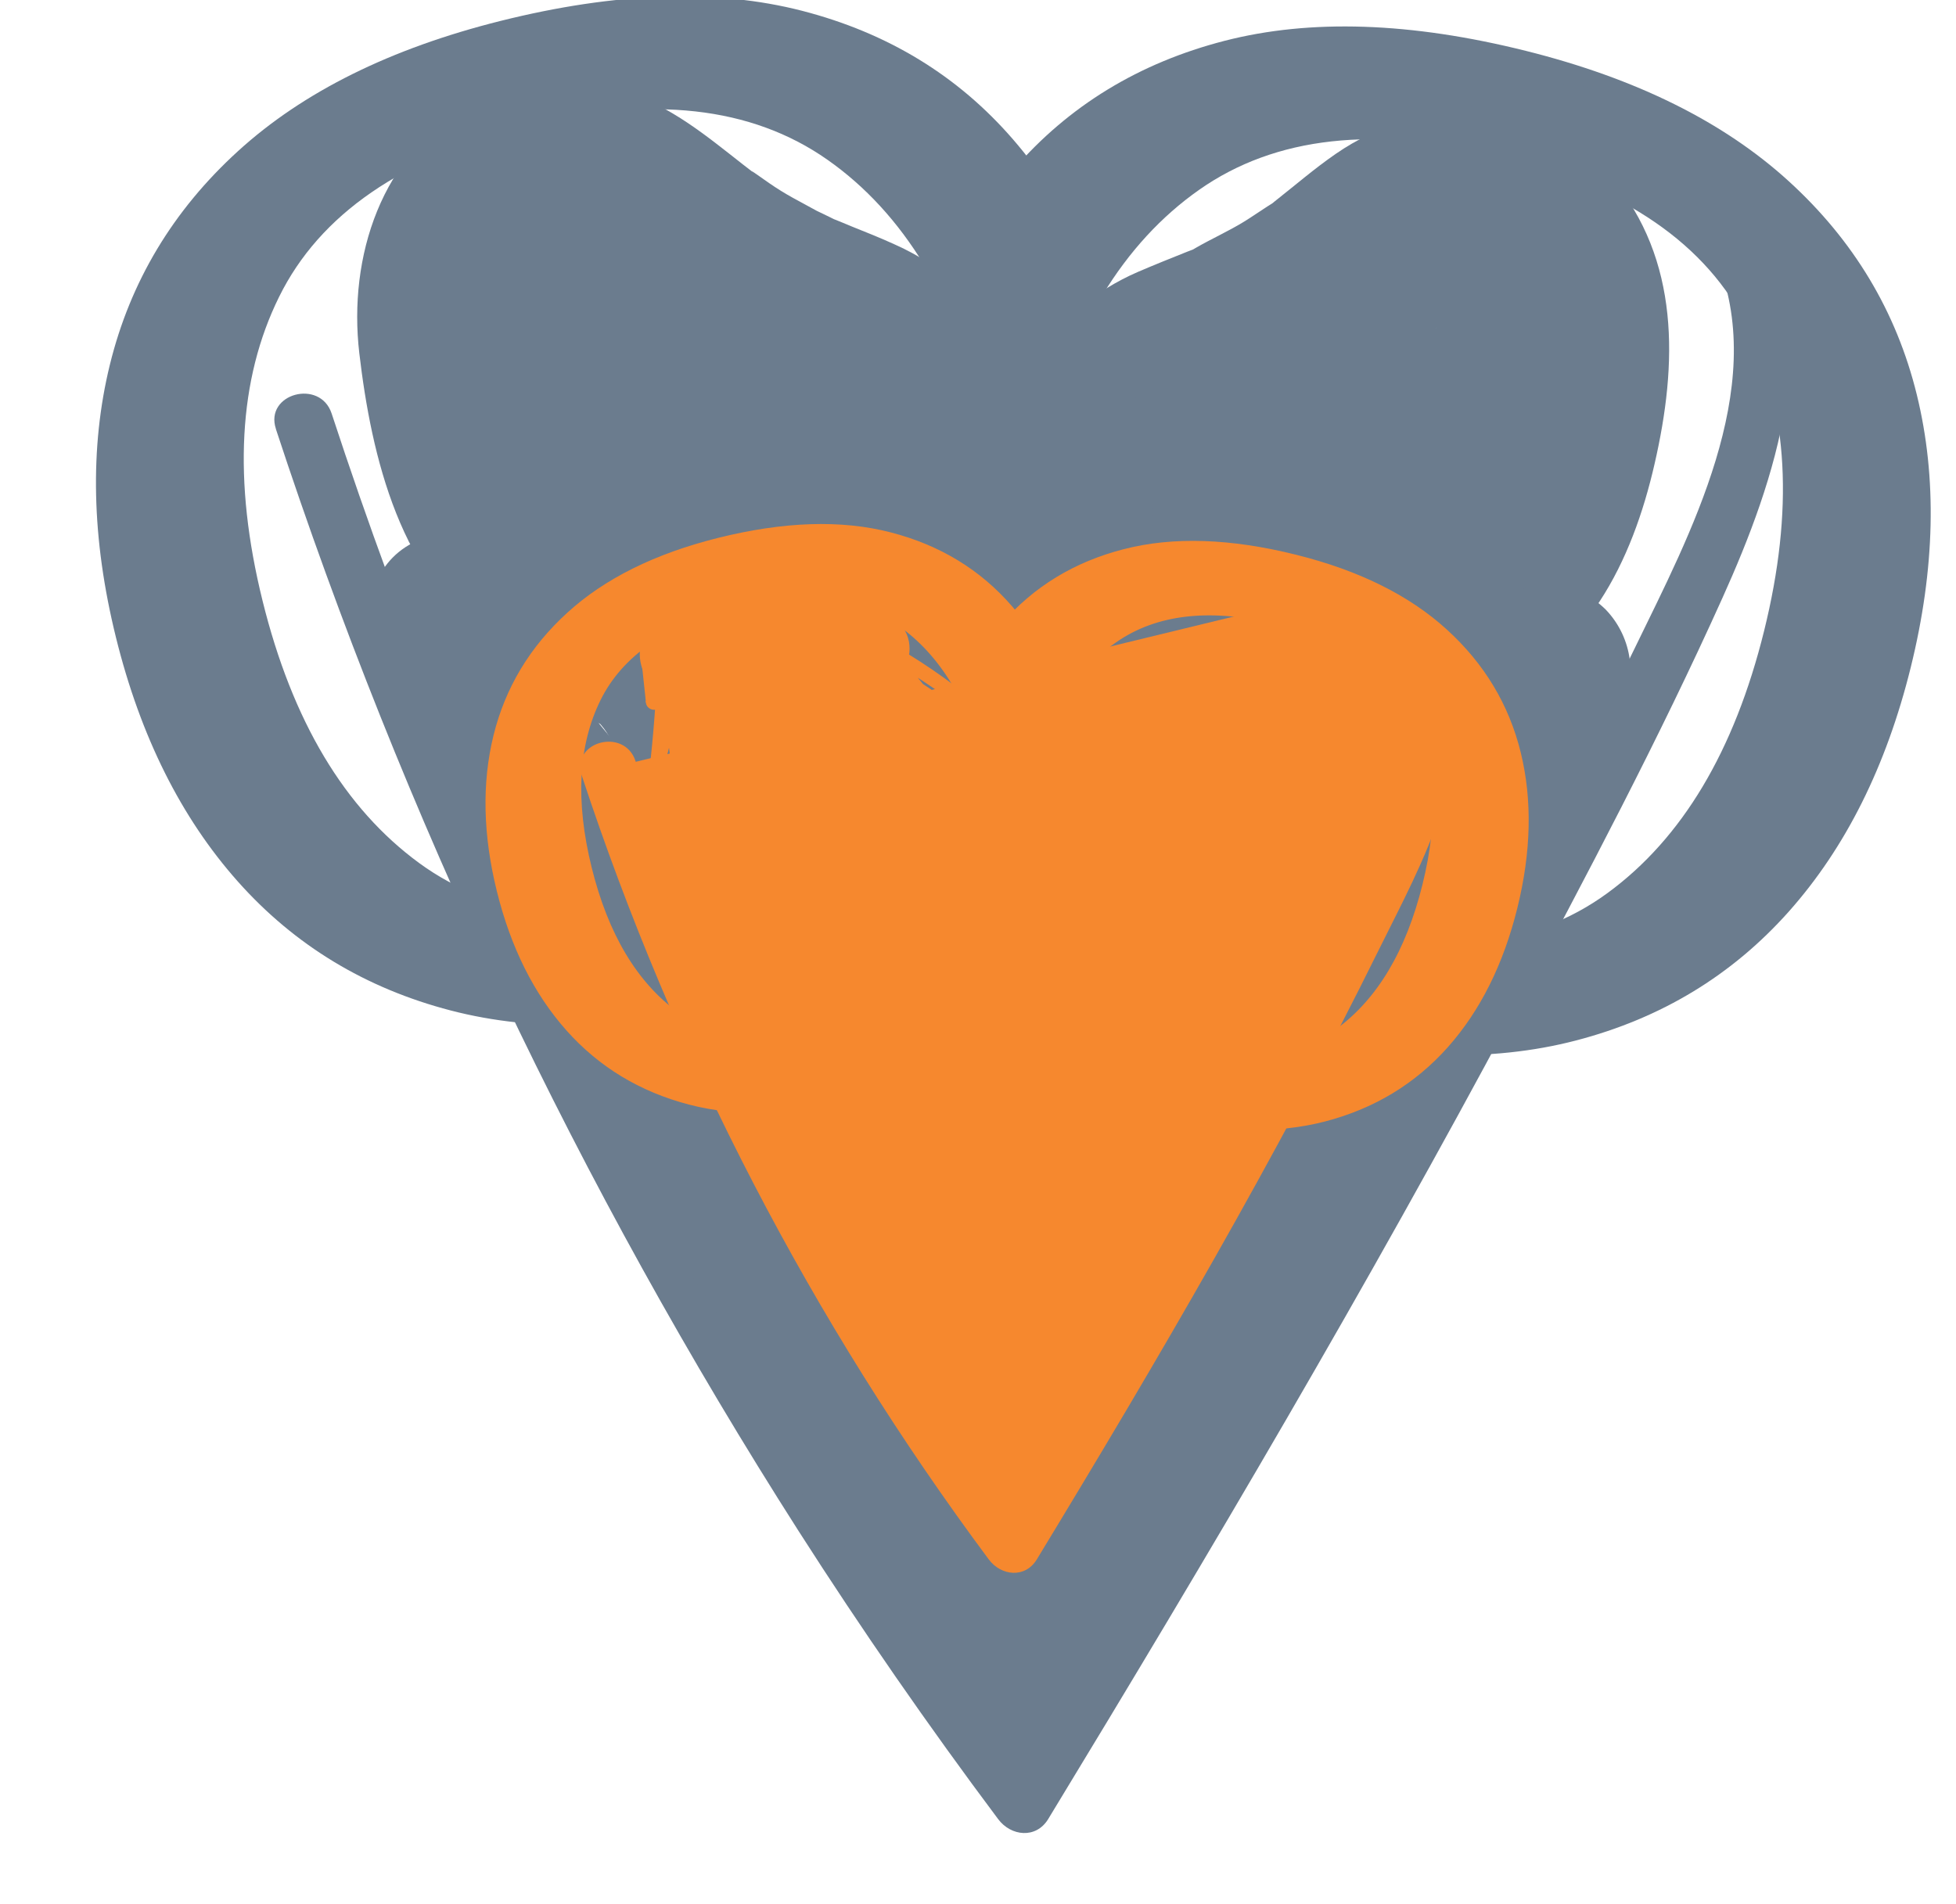
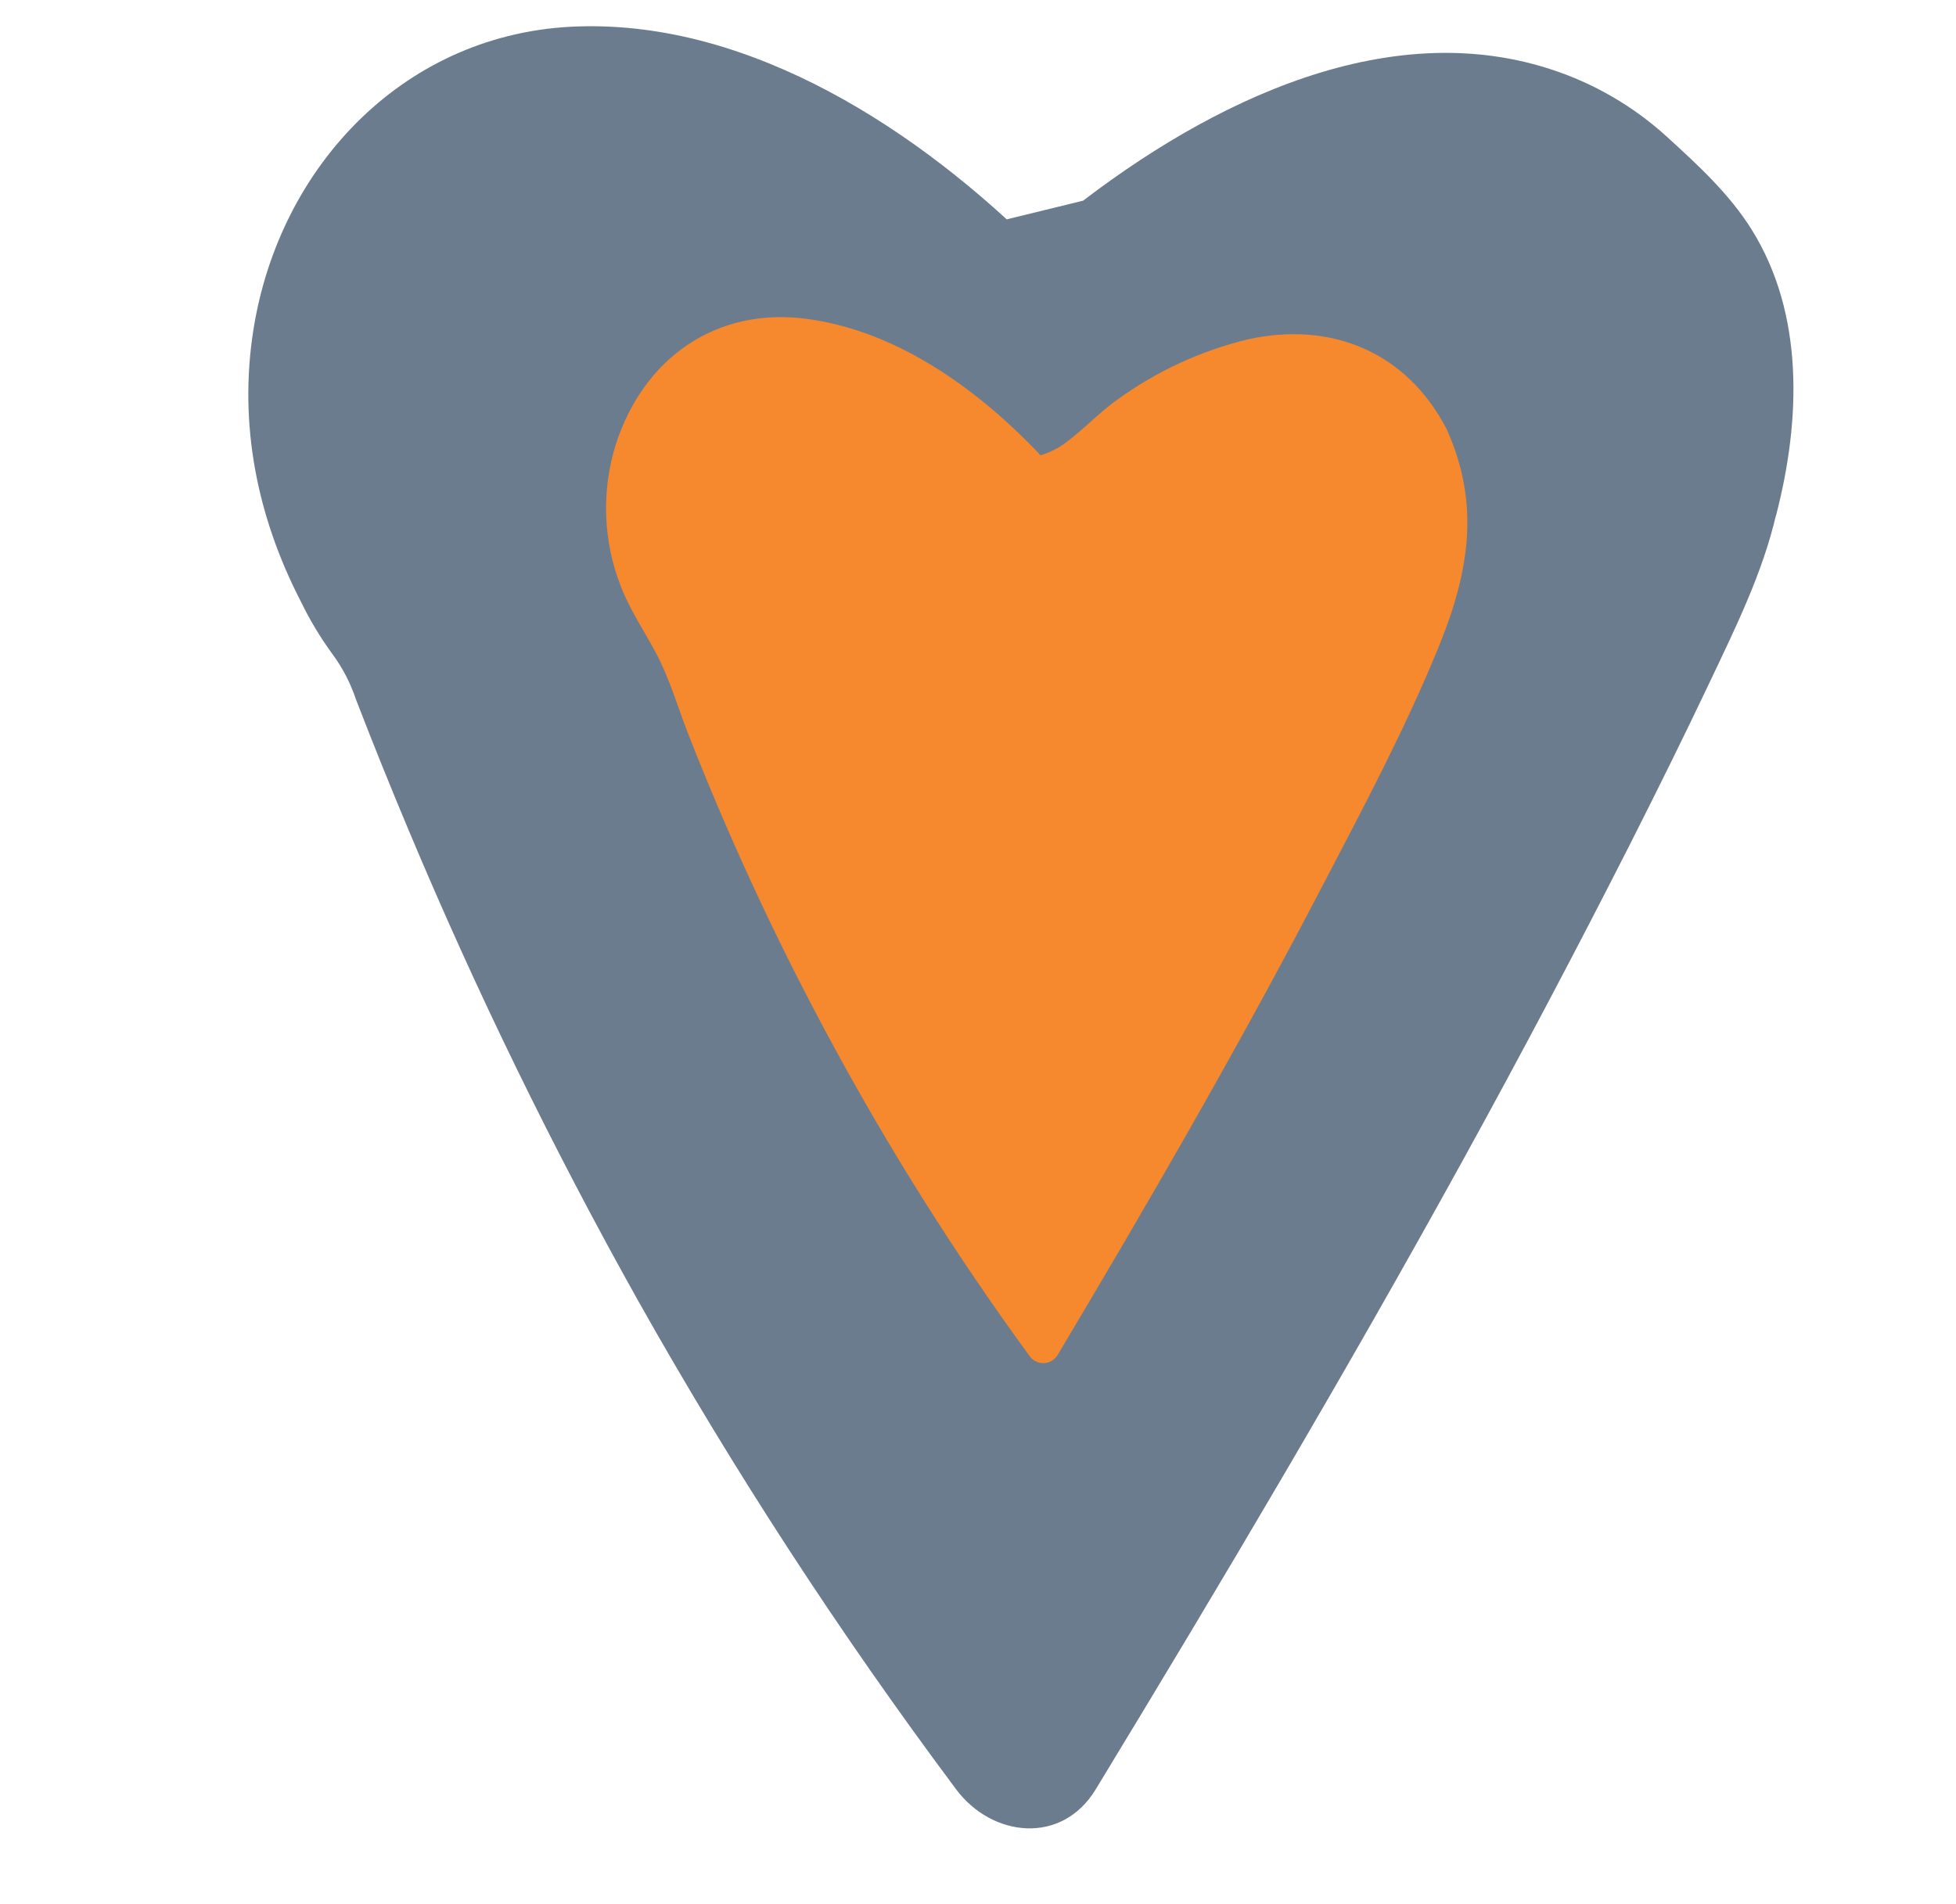
<svg xmlns="http://www.w3.org/2000/svg" id="Layer_1" data-name="Layer 1" viewBox="0 0 295.83 288">
  <defs>
-     <style>.cls-1{font-size:209px;font-family:Kalam-Regular, Kalam;}.cls-1,.cls-4,.cls-5{fill:#f6882e;}.cls-1,.cls-4{stroke:#f6882e;}.cls-2{font-size:208.28px;}.cls-2,.cls-3{fill:#6b7c8e;}.cls-2,.cls-4{font-family:Kalam-Light, Kalam;}.cls-4{font-size:116.99px;stroke-miterlimit:10;stroke-width:1.68px;}</style>
+     <style>.cls-1{font-size:209px;stroke:#f6882e;font-family:Kalam-Regular, Kalam;}.cls-1,.cls-3{fill:#f6882e;}.cls-2{fill:#6b7c8e;}</style>
  </defs>
  <text class="cls-1" transform="translate(101.22 -91.92)">?</text>
-   <text class="cls-2" transform="matrix(1.12, 0.28, -0.24, 0.97, 103.12, 131.31)">O</text>
-   <path class="cls-3" d="M236,72.29C235.07,87.61,223.86,95.36,212,103c-5.85,3.76-11.63,7.67-17.58,11.27-6.25,3.77-13.11,7.24-20.45,4.7-5.33-1.85-7.61,6.59-2.32,8.43,16.52,5.73,33.45-9.57,46.31-17.84,7-4.49,14.07-8.91,19.11-15.66a39.51,39.51,0,0,0,7.62-21.57c.33-5.62-8.41-5.6-8.74,0Z" />
-   <path class="cls-3" d="M221.28,68.55,209.67,78.89l-5.81,5.17c-1.67,1.49-4.57,5.14-7.07,5l4.37,4.37A4.41,4.41,0,0,1,202.27,90c3-4.76-4.54-9.15-7.55-4.41a14.58,14.58,0,0,0-2.31,7.75,4.46,4.46,0,0,0,4.37,4.37c6.13.45,10.51-5.08,14.7-8.81l16-14.22c4.21-3.75-2-9.91-6.18-6.18Z" />
-   <path class="cls-3" d="M206.44,68.88c-1.27,4.43-3.35,9-4.12,13.56-.42,2.47,1.23-2.11,0,.06s1.12-1,1.3-1.3c.8-1.31.59-.36-.39.08s-2,1-3,1.5a35.83,35.83,0,0,0-10.5,7.49c.48-.51-5.44,6.4-5,7.31-.61-1.35,5.76-3.11,1.63-2.08-4.85,1.21-9.63,2.61-14.52,3.65-.84.18-1.76.27-2.57.53-2.41.76,2.66.09.11,0-1.13,0-2.86-.79-1.42.21,1.16.8,2.33.68,3.46,1.91s2.37,3.91.82.44c-.92-2.06-.16,2.2-.08-.25,0-.81,0-1.68-.06-2.49-.11-3.16,0-1.28-.17-.31a32,32,0,0,1,.67-3.27c.27-1.09.59-2.17.93-3.24.12-.38,1.7-4.34,1-2.69s.52-1,.55-1c.54-1,1-2.06,1.61-3.07,1.11-2,2.31-4,3.56-5.94,1.07-1.66,2.14-3.34,3.33-4.91,1.67-2.22-1.58,1.55.42-.36.75-.72,2.91-2.21,1-1a30.39,30.39,0,0,1,3.1-1.62c-.35.16-2,.85-.1.09,3-1.21,6-2.39,8.95-3.72a77.6,77.6,0,0,0,11.7-6.5c4.18-2.84,7.92-6.23,12-9.21C218,54.6,223,51.33,223.64,51c-.19.1-2.52,1.16-.66.42s-1.89.26-2.79,0a7,7,0,0,1-3.1-1.86c1.37,1.08.55,1.67-.08-.45.11.36,1.45,2.26.38.33-1.18-2.13.12.91.33,1.54.77,2.25.34-2.1,0,.26a21.87,21.87,0,0,0,0,2.49c0,1.11-.14,2.22-.27,3.32.37-3.19-.19.65-.31,1.26q-.75,3.82-1.86,7.55c-.33,1.1-.73,2.19-1.06,3.29-.92,3,.73-.84-.27.77-.39.63-.72,1.36-1.08,2q-1.46,2.2-.37.68t-.62.44a13.85,13.85,0,0,0,1.69-1.19q1.63-.59-1,.22l1.32-.13c-5.27.68-10.7,0-16,.55a118.84,118.84,0,0,0-19.32,3.34l19.74,25.68A95.73,95.73,0,0,1,204,90.42c1.1-1.79,2.29-3.52,3.48-5.25.78-1.14,1.2-1.62.11-.24.81-1,1.66-2,2.52-3A92,92,0,0,1,219,73c.79-.69,1.63-1.34,2.41-2,2-1.77-2,1.33.2-.16,2-1.33,3.87-2.7,5.88-4L203.59,42.88c-.66,1-1.33,1.9-2,2.84.06-.08-2.69,3.56-1.78,2.4s-1.17,1.4-1.35,1.63q-1.39,1.67-2.82,3.31a153.74,153.74,0,0,1-11,11.17c-6.73,6.23-6.77,18.5,0,24.72a17.86,17.86,0,0,0,24.72,0,173.83,173.83,0,0,0,24.39-28.43C243.89,46,224.17,27.6,209.87,36.61,191.78,48,176.75,64.35,168,83.94c-3,6.62-3.31,13.36,1.37,19.41a17.58,17.58,0,0,0,18.37,6.26,90.4,90.4,0,0,1,9.11-2c-3.19.5,2.82-.25,2.77-.25,1.55-.11,3.11-.18,4.66-.21,7-.13,13.95.08,20.61-2.32,15-5.41,22-20,25.35-34.65,3.47-15.08,3.9-30.89-6.59-43.34C233,14.16,214.89,14.37,202,23.29c-3.2,2.21-6.17,4.78-9.22,7.18-2.33,1.84,3.34-2.07-1.1.76-1.18.75-2.32,1.56-3.51,2.29-2.39,1.47-4.94,2.6-7.36,4-2.69,1.54,3.79-1.43-1.29.57-2.5,1-5,2-7.46,3.06-12.71,5.51-21.2,18.08-27.17,30.17-6.46,13.1-10.61,28.83-5.42,43.13,3.07,8.43,8.31,14.54,16.61,18,7.84,3.31,16.09,2.25,24.18.58,7.6-1.57,15.69-3.19,22.7-6.62a27.71,27.71,0,0,0,11.22-10c.25-.38,2.4-3.47,2.23-3.81.52,1-5.05,3.46-1.42,1.82,6.71-3,13.36-7.19,17.18-13.68,4-6.77,5.86-15.13,8-22.63,2.51-8.79-3.07-19.42-12.21-21.5-9.31-2.12-18.81,2.8-21.5,12.21Z" />
-   <text class="cls-2" transform="matrix(-1.12, 0.28, 0.24, 0.97, 203.4, 126.77)">O</text>
-   <path class="cls-3" d="M61.88,67.77A39.63,39.63,0,0,0,69.15,88.9c5.05,7,12.32,11.51,19.45,16.1,12.85,8.27,29.8,23.56,46.31,17.84,5.28-1.83,3-10.28-2.32-8.43-7.33,2.54-14.2-.94-20.45-4.7-6-3.59-11.74-7.5-17.58-11.27-11.83-7.61-23-15.36-23.94-30.68-.33-5.59-9.07-5.63-8.74,0Z" />
-   <path class="cls-3" d="M79.13,70.2l16,14.22c4.19,3.73,8.58,9.26,14.7,8.81a4.44,4.44,0,0,0,4.37-4.37,14.59,14.59,0,0,0-2.31-7.75c-3-4.74-10.57-.36-7.55,4.41a4.41,4.41,0,0,1,1.11,3.33l4.37-4.37c-2.5.18-5.4-3.47-7.07-5l-5.81-5.17L85.31,64c-4.19-3.73-10.39,2.43-6.18,6.18Z" />
-   <path class="cls-3" d="M66.44,73.65c2,6.91,3.79,14.13,7,20.61s8.46,10.78,14.68,13.9c1.18.59,2.36,1.23,3.55,1.81,2.65,1.28.19,0-.4-.45-2.68-2.14-.36-.09.43,1.2a33.37,33.37,0,0,0,4,5.35c5.55,5.89,13.12,8.14,20.71,10.12C130.83,130,147.9,134,159.88,122c10.93-10.91,11.4-29.26,6.89-43.14-4-12.32-11.53-26.36-21.2-35.19A38.53,38.53,0,0,0,135.37,37c-2.18-1-4.4-1.88-6.62-2.77.35.14-5-2.08-2.73-1.07s-2.76-1.4-2.46-1.25q-1.86-1-3.67-2t-3.56-2.21c-.44-.29-4.2-3-1.88-1.21-5.68-4.31-10.7-8.88-17.33-11.68a29.57,29.57,0,0,0-26,1C57.64,23.17,52.65,38.88,54.34,53.41,56.18,69.11,60.58,87.8,74.75,97c7.49,4.85,16.22,5.59,24.9,5.63a85,85,0,0,1,11,.58c-.85-.12-2.61-.49.89.21,2.45.49,4.86,1,7.28,1.68a17.58,17.58,0,0,0,18.37-6.26c4.61-6,4.32-12.79,1.37-19.41-8.74-19.6-23.77-35.94-41.85-47.33-6.3-4-16.1-2.81-21.18,2.73S68.29,49.51,72.81,56A173.83,173.83,0,0,0,97.2,84.43c6.71,6.21,18.17,7.14,24.72,0,6.2-6.76,7.17-18.09,0-24.72a153.73,153.73,0,0,1-11-11.17q-2.3-2.61-4.47-5.33c1.46,1.82-.46-.61-1-1.3-.86-1.17-1.69-2.36-2.52-3.55L79.08,62.28c1.78,1.12,3.52,2.29,5.24,3.5,1.14.8,1.58,1.25.22.13.81.67,1.63,1.33,2.42,2a92,92,0,0,1,9.48,9.45c.69.79,1.34,1.62,2,2.42,1.73,2-1.3-2,.14.21,1.14,1.76,2.41,3.44,3.53,5.22a95.4,95.4,0,0,1,6.25,11.83l19.74-25.68c-10.19-2.71-20.54-3.61-31-3.73-1.14,0-2.28-.11-3.42-.11-2.88,0,2.45.35-.33-.14-1.89-.33,0-.07.32.21,2.52,1.93.61.48.07-.06,2,2.05.49.81.06-.08s-1-1.8-1.42-2.71c.33.67,1.05,3,.06-.08-.35-1.1-.73-2.19-1.06-3.29q-1-3.31-1.7-6.7c-.23-1.13-.44-2.26-.63-3.4.13.77.2,3.1,0-.37-.05-.83-.11-1.66-.13-2.5,0-.48.08-3.94-.1-1.8s.4-1.24.47-1.71c.44-3-1,3.94.3-.28,0,.12-1.88,2.4-.56.92s-1.15.79-1.75,1c-1.24.51-2.35.18-3.53.32-1.69.2-.2-.22.59.18-3.05-1.57-.53-.21,0,.13.88.59,1.78,1.15,2.66,1.74-.57-.38-2.4-1.94.3.22,1,.84,2.07,1.68,3.12,2.51a102.16,102.16,0,0,0,27.42,15.59c.37.14,3,1.32.72.23.8.37,1.56.8,2.34,1.19,2.45,1.23-1.36-1.5.59.28.3.27,2.69,2.74,1.42,1.32-1.12-1.25.59.8.66.9q1,1.38,1.9,2.79c1.43,2.16,2.8,4.36,4.07,6.62Q131,83.25,132.29,86c-1.14-2.42.05.12.21.57.36,1.07.74,2.13,1.05,3.22s.55,2.17.81,3.26c.21.91,0,3.07.06.29,0,.83.07,1.66.06,2.49,0,1.33-.56,3.59,0,1.18.06-.25-.74,2.95-.8,2.92-.43-.2,1.61-2.8,1.44-2.62A6.58,6.58,0,0,1,137,95.92c.84-.42,3.55-.23,1.68-.68-.48-.12-3.75-.39-1.47,0,2.09.33-.4-.13-.68-.2-2.73-.64-5.49-1.18-8.22-1.86s-5.41-1.62-8.14-2.18c-1.39-.28-1.87-1.35-.39.08.56.53,2.22,3.14,1.66,1.36-1.65-5.19-7.74-10-12.22-12.64-1.69-1-3.55-1.89-5.33-2.71-.13-.06-1.7-1-1.71-1a4.5,4.5,0,0,1,1.94,1.86q1.1,1.68-.27-.64c.35-.15.74,2.83.37.61a34.46,34.46,0,0,0-1.39-4.38c-.95-3-1.85-6.11-2.72-9.18-2.51-8.79-12.46-15.14-21.5-12.21s-14.9,12.08-12.21,21.5Z" />
-   <path class="cls-3" d="M41.72,64.88A737.11,737.11,0,0,0,120.78,231.6q14.29,22.34,30.19,43.59c1.93,2.58,5.71,3,7.55,0,24.4-40.14,48.28-80.62,70.41-122.06,11-20.61,22-41.41,31.59-62.71,8-17.74,15.67-40.36,5.07-58.73-8.49-14.7-28.29-25-44-15-4.72,3-.35,10.59,4.41,7.55,12.83-8.2,28.91,3,33.82,15.46,7.54,19.16-4.27,41.24-12.47,58.13-18.43,38-38.68,75-59.84,111.55Q169.6,240.31,151,270.78h7.55A728.29,728.29,0,0,1,68.16,111.49q-9.88-24.14-18-48.93c-1.75-5.32-10.19-3-8.43,2.32Z" />
-   <path class="cls-3" d="M101.83,108.67c4.56,17.11,17.32,29.65,29.93,41.31,4.13,3.81,10.32-2.35,6.18-6.18-11.47-10.61-23.52-21.85-27.69-37.45-1.45-5.43-9.88-3.13-8.43,2.32Z" />
-   <path class="cls-3" d="M155.77,122.81a135.63,135.63,0,0,0-24.66,46.88,13.34,13.34,0,0,0,6,14.81c5.34,3.13,11.35,1.7,15.89-2,15.23-12.59,30.71-24.94,45.69-37.82,6.82-5.86,12.17-13.09,18.85-19,6.46-5.74,14.85-9.26,22.63-12.83L222.26,94.82l-23,41.94c-6.37,11.64-12.22,23.39-22.3,32.09l21.91,12.76c1.89-13.35,1.37-26.44-2.85-39.35-4-12.3-21.38-12.6-25.28,0a319.36,319.36,0,0,1-20.28,50.13l24,3.13a73.3,73.3,0,0,1-3.9-24c.09-16.88-26.13-16.9-26.22,0a97,97,0,0,0,4.83,31c3.32,10,18.56,13.76,24,3.13A360.66,360.66,0,0,0,196,149.23H170.76c2.67,8.16,4.06,16.82,2.85,25.41-.83,5.87.56,11.61,6,14.81,5.27,3.08,11.45,1.78,15.89-2,11.23-9.69,18.44-22.86,25.46-35.68l23.91-43.65a13.44,13.44,0,0,0-2-15.89c-4.39-4.39-10.53-4.5-15.89-2-9,4.11-17.58,8.45-25.3,14.7-7.4,6-13,13.84-20.17,20.13-15.28,13.41-31.34,26-47,39l21.91,12.76a102.81,102.81,0,0,1,17.92-35.31c4.41-5.53,5.4-13.14,0-18.54-4.57-4.57-14.11-5.57-18.54,0Z" />
-   <path class="cls-3" d="M55.91,97.25c2.7,18.26,17.51,31.9,28.46,45.71,10.31,13,19.81,27.25,25.05,43.09a13.23,13.23,0,0,0,25.28,0,111.57,111.57,0,0,0-.17-70.8l-19.26,14.81c6,2.62,14.26,6.17,18.23,10.2-.58-.59,1,2.1.24.15-.1-.25,0-1.94,0-.38-.08,1.74,0-.38.06-.44,1.24-1.42,1.19-2.37,2.93-3.33.72-.39,1.71-.41,2.32-.76,1.36-.78.14,1,.28-.06a3.67,3.67,0,0,1-.63-.42,46.79,46.79,0,0,1-5-5.54,43.76,43.76,0,0,0-7.24-7.6c-7.24-5.71-14.95-6.33-23.86-5.84-6.79.37-13.57-.29-19.68,3.4-9,5.45-10.43,17.3-5.2,25.83,3.85,6.29,8.34,12,11.78,18.57,3.35,6.43,6.33,13,9.66,19.49,7.49,14.48,17.58,28.38,32.26,36.19,4.8,2.55,12.07,2.45,15.89-2,10.35-12.22,16.23-27.47,15.15-43.63-.43-6.48-4.65-12.08-11.37-12.88-6-.72-13.09,2.9-14.38,9.39l-4.42,22.23,16.13-9.16c1.52.58,2.13,1,2.55,2.27l-3.37,12.76-2.93,1.68q-5.77-.51-3.14.16c1.4.46-.47-.31-.7-.4-1-.42,1.23,1.52.13,0,.33.47.61,1.66.33.61,1.28,4.71,1.54,9.68,3.13,14.3,2.07,6,5.54,11.38,11.24,14.47,7.43,4,16.06,1.58,22-3.88,7.78-7.17,14.23-16.72,19.84-25.63a178.42,178.42,0,0,0,14.85-30.05c4.88-12.43-13.4-21.86-21.91-12.76a235.9,235.9,0,0,0-43.84,66.05c-2.85,6.48-1.9,14.08,4.7,17.94,5.7,3.33,14.91,1.73,17.94-4.7a15.93,15.93,0,0,1,1.28-2.44q-1,1.21.59-.52-1.33.87.67-.39-1.6.47.69-.22l-12.76-21.91c-9.32,11.55-16.08,24.62-18.84,39.3l25.75,3.49c-1.3-13.73-8.2-24.06-16.94-34.33-1.76-2.07-3.56-4.1-5.31-6.18-.94-1.11-1.87-2.22-2.77-3.36,1.54,1.94-.82-1.14-.9-1.26a46.72,46.72,0,0,1-4.22-7.17c1.15,2.48-.23-.88-.33-1.22-.18-.63-.85-5.23-.58-2.31-.64-7.05-5.56-13.11-13.11-13.11-6.59,0-13.76,6-13.11,13.11,1.26,13.73,8.16,24.07,16.88,34.33,1.76,2.07,3.56,4.1,5.31,6.18.94,1.11,1.87,2.22,2.77,3.36-1.54-1.94.82,1.14.9,1.26a47.8,47.8,0,0,1,4.23,7.17c-1.16-2.46.24.87.34,1.22.18.62.88,5.23.6,2.31.61,6.48,4.51,12.06,11.37,12.88,6,.71,13.16-2.89,14.38-9.39,1.89-10.07,5.61-19.7,12.09-27.73,3.71-4.6,5.21-10.48,2-15.89-2.87-4.9-9.28-7.72-14.81-6-8.12,2.5-15.23,7.82-18.91,15.63l22.64,13.23A215.38,215.38,0,0,1,209,175.44l-21.91-12.76a143.65,143.65,0,0,1-12.67,24.52c-2.33,3.66-4.79,7.26-7.46,10.67-1.59,2-3.27,4-5,5.95-.42.47-2.16,1.86-2.24,2.44-.27,1.89,10.71-1.38,10,1.42.2-.78-1.13-4.16-1.36-5.39-.45-2.41-.74-4.86-1.35-7.24a28.21,28.21,0,0,0-7.48-13.54c-8.73-8.41-21.14-9.76-30.45-1.6a12.84,12.84,0,0,0-3.37,12.76c2.71,8.1,7.84,13,15.76,16,6.29,2.41,14.84-2.7,16.13-9.16L162,177.32l-25.75-3.49c.61,9.18-1.49,18-7.47,25.09l15.89-2c-10.68-5.68-17-15.57-22.85-26.79-3.47-6.7-6.56-13.58-10.07-20.26-1.61-3.07-3.31-6.09-5.17-9-1.26-2-4.6-8-6.16-8.52.21.07-5.3,10-5.44,10.19.52-.49,1.65.16.6-.19s.3,0,.75,0c.62,0,1.27,0,1.9,0,3.46,0,6.9-.41,10.36-.44,2.17,0,1.42.08,3.26,2.1,2.18,2.39,4,5.11,6.11,7.52,11.49,12.88,34.6,14.62,40.89-4.38,6.77-20.46-14.81-33-30.32-39.71-4.94-2.15-10.05-2.56-14.56,1-3.9,3.11-6.41,8.76-4.7,13.78a87.5,87.5,0,0,1,.17,56.86H134.7c-5.83-17.6-15.32-33.26-26.54-47.91C102.63,123.94,96.77,117,91,109.94c-4.92-6-8.69-11.93-9.83-19.66-1-7-9.9-10.87-16.13-9.16-7.51,2.06-10.2,9.1-9.16,16.13Z" />
-   <text class="cls-4" transform="matrix(1.12, 0.28, -0.24, 0.97, 124.15, 154.17)">O</text>
-   <path class="cls-5" d="M201.25,121a19.26,19.26,0,0,1-5.46,12.64,39.29,39.29,0,0,1-7,5.31l-10.41,6.7c-4.53,2.92-10,5.94-15,3.91" />
-   <path class="cls-5" d="M197,121c-.65,8.27-7,12.13-13.38,16.23-5.14,3.31-12.67,10.27-19.2,8.27-5.2-1.59-7.42,6.54-2.24,8.12,10.07,3.09,19.26-5,27.18-10.08,8.72-5.62,15.22-11.67,16.07-22.55.42-5.41-8-5.38-8.42,0Z" />
-   <path class="cls-5" d="M192.27,120.67,180,131.56c-.92.82-2.09,1.7-3.26,1.33a4.69,4.69,0,0,1,1-3.11" />
-   <path class="cls-5" d="M189.3,117.69l-6.55,5.83-3.06,2.72c-.52.46-2.2,2.48-2.9,2.43l4.21,4.21a1.05,1.05,0,0,1,.38-1c2.91-4.59-4.37-8.82-7.27-4.25a10,10,0,0,0-1.53,5.24,4.3,4.3,0,0,0,4.21,4.21c3.92.29,6.62-2.89,9.3-5.28l9.17-8.17c4.06-3.61-1.92-9.55-6-6Z" />
-   <path class="cls-5" d="M191.67,121.73q-1,3.62-2.18,7.21a11,11,0,0,1-1.84,3.85c-2.07,2.43-5.89,2.8-7.88,5.3-.86,1.08-1.29,2.46-2.24,3.46a8.6,8.6,0,0,1-4,2q-4.54,1.31-9.18,2.26c-2.75.56-5.86,1-8.12-.7a8.06,8.06,0,0,1-2.8-5c-1.52-7.49,2.32-15,6.62-21.29a19.36,19.36,0,0,1,4.31-4.91,27.94,27.94,0,0,1,6.23-2.94,42.36,42.36,0,0,0,10.52-6.16c3.18-2.55,6.67-5.77,10.69-5.08a8.05,8.05,0,0,1,5.84,5.45,17.62,17.62,0,0,1,.42,8.29,45.1,45.1,0,0,1-2,8.48c-1,2.94-2.5,6-5.2,7.52s-6.11,1.34-9.28,1.36a47.69,47.69,0,0,0-12.43,1.74,51.44,51.44,0,0,1,20-23.06,81.68,81.68,0,0,1-12.16,14" />
-   <path class="cls-5" d="M187.61,120.61c-.73,2.54-1.24,6.76-2.8,8.87s-4.26,2.58-6.2,4-2.36,3.32-3.89,4.82c-2.09,2-6.9,2.45-9.63,3-2.91.63-5.82,1.51-7.4-1.69-1.35-2.72.09-7.26,1.09-9.87,2.36-6.13,6-11.87,12.13-14.48a57.24,57.24,0,0,0,13.18-7.56c2.09-1.63,5.48-5.24,8.33-3.16,2.53,1.85,1.74,6.87,1.29,9.45-1,5.56-2.33,12.26-9,12.53-5.76.23-11.13.45-16.75,1.9l4.76,6.19a49.29,49.29,0,0,1,18.47-21.55l-5.76-5.76a84.08,84.08,0,0,1-11.51,13.13c-4,3.71,2,9.66,6,6a94.5,94.5,0,0,0,12.82-14.83c2.44-3.48-2.33-8-5.76-5.76a57.1,57.1,0,0,0-21.5,24.57c-1.47,3.25,1,7.17,4.76,6.19A50,50,0,0,1,182.32,135c3.12,0,6.28,0,9.19-1.29,5.94-2.57,8.35-9,9.77-14.88,1.48-6.1,2.37-13.38-1.66-18.73C196,95.27,190,94.31,184.69,97c-3.13,1.61-5.62,4.21-8.52,6.16a62.62,62.62,0,0,1-10.42,5.16c-6.66,2.91-10.86,9.63-13.81,16-5.09,11.06-3.93,28.36,12.14,25.73a61.46,61.46,0,0,0,12.54-3.2c3.81-1.51,4.39-4.65,7.36-6.93,2.48-1.9,5.36-2.42,7.32-5.09,2.46-3.36,3.3-8.13,4.44-12.06,1.5-5.22-6.62-7.45-8.12-2.24Z" />
-   <text class="cls-4" transform="matrix(-1.12, 0.28, 0.24, 0.97, 180.48, 151.62)">O</text>
-   <path class="cls-5" d="M103.46,118.5a19.26,19.26,0,0,0,5.46,12.64,39.29,39.29,0,0,0,7,5.31l10.41,6.7c4.53,2.92,10,5.94,15,3.91" />
-   <path class="cls-5" d="M99.25,118.5c.85,10.87,7.36,16.94,16.07,22.55,7.92,5.1,17.11,13.16,27.18,10.08,5.17-1.58,3-9.72-2.24-8.12-6.58,2-14-4.94-19.2-8.27-6.39-4.11-12.73-7.92-13.38-16.23-.42-5.37-8.85-5.42-8.42,0Z" />
-   <path class="cls-5" d="M112.43,118.13,124.66,129c.92.82,2.09,1.7,3.26,1.33a4.69,4.69,0,0,0-1-3.11" />
-   <path class="cls-5" d="M109.46,121.11l9.17,8.17c2.68,2.39,5.39,5.57,9.3,5.28a4.28,4.28,0,0,0,4.21-4.21,10,10,0,0,0-1.53-5.24c-2.9-4.56-10.19-.34-7.27,4.25a1.05,1.05,0,0,1,.38,1l4.21-4.21c-.71.05-2.38-2-2.9-2.43L122,121l-6.55-5.83c-4-3.6-10,2.34-6,6Z" />
-   <path class="cls-5" d="M113,119.19q1,3.62,2.18,7.21a11,11,0,0,0,1.84,3.85c2.07,2.43,5.89,2.8,7.88,5.3.86,1.08,1.29,2.46,2.24,3.46a8.6,8.6,0,0,0,4,2q4.54,1.31,9.18,2.26c2.75.56,5.86,1,8.12-.7a8.06,8.06,0,0,0,2.8-5c1.52-7.49-2.32-15-6.62-21.29a19.36,19.36,0,0,0-4.31-4.91,27.94,27.94,0,0,0-6.23-2.94,42.36,42.36,0,0,1-10.52-6.16c-3.18-2.55-6.67-5.77-10.69-5.08a8.05,8.05,0,0,0-5.84,5.45,17.62,17.62,0,0,0-.42,8.29,45.1,45.1,0,0,0,2,8.48c1,2.94,2.5,6,5.2,7.52s6.11,1.34,9.28,1.36A47.69,47.69,0,0,1,135.61,130a51.44,51.44,0,0,0-20-23.06,81.68,81.68,0,0,0,12.16,14" />
-   <path class="cls-5" d="M109,120.31c1.85,6.44,3,12.53,9.29,15.89,3,1.63,4.06,4.08,6.51,6.23,2.66,2.33,6.51,3,9.84,3.85,5.64,1.39,12.64,3.33,17.36-1.24s4.43-12.3,2.76-18c-1.84-6.34-5.75-13.71-10.8-18.12-2.75-2.41-6-3.35-9.31-4.81a52.51,52.51,0,0,1-10.51-6.77c-4.62-3.56-10.36-6.21-15.87-2.73s-6.55,10.36-5.81,16.34c.79,6.39,2.64,14.85,8.25,18.88,2.75,2,6,2.55,9.28,2.68,5,.2,9.63.34,14.51,1.6,3.82,1,6.23-2.94,4.76-6.19a57.1,57.1,0,0,0-21.5-24.57c-3.43-2.2-8.21,2.28-5.76,5.76a94.51,94.51,0,0,0,12.82,14.83c4,3.7,9.93-2.25,6-6a84.08,84.08,0,0,1-11.51-13.13l-5.76,5.76A49.28,49.28,0,0,1,132,132.12l4.76-6.19c-5.61-1.45-11-1.67-16.75-1.9-6.68-.27-8-7-9-12.53-.46-2.63-1.14-6.57.78-8.75,2.69-3.06,5.92.17,8.24,2a58.94,58.94,0,0,0,13.79,8c5.86,2.46,9.19,7.61,11.69,13.34,1.29,3,2.62,7.08,1.72,10.3-1.14,4.08-4.42,3.09-7.59,2.4-2.58-.56-7.65-1.09-9.63-3-1.5-1.47-2.08-3.47-3.89-4.82s-4-1.8-5.5-3.34c-2-2.12-2.7-6.78-3.5-9.54-1.5-5.2-9.63-3-8.12,2.24Z" />
-   <text />
-   <path class="cls-5" d="M92.05,116.23a409.49,409.49,0,0,0,61.12,117.54c19.82-32.59,39-65.62,55.53-100,4.46-9.29,8.82-19.55,6.49-29.59s-14.73-18-23.23-12.22" />
-   <path class="cls-5" d="M88,117.35a417.68,417.68,0,0,0,61.54,118.54c1.85,2.49,5.5,2.92,7.27,0,18.32-30.15,36.13-60.65,51.77-92.3,6.36-12.88,15.88-29.38,9.46-44-4.6-10.47-17.63-17.68-28.21-11.27-4.63,2.81-.4,10.09,4.25,7.27S204,95,207.49,98.7c4.78,5,4.72,12.15,3.17,18.54-3.31,13.61-11.55,26.76-18,39.09-13.42,25.64-28.1,50.58-43.12,75.31h7.27A410.76,410.76,0,0,1,96.11,115.11c-1.69-5.12-9.83-2.93-8.12,2.24Z" />
-   <path class="cls-5" d="M125.81,140.82c2.23,9,9.37,15.83,16.18,22.12" />
-   <path class="cls-5" d="M121.75,141.94c2.75,9.93,9.91,17.17,17.26,24,4,3.68,9.95-2.26,6-6-6.25-5.78-12.75-11.8-15.1-20.26-1.45-5.22-9.58-3-8.12,2.24Z" />
-   <path class="cls-5" d="M158.95,154.62a65,65,0,0,0-12,23.08L169.64,159a87.18,87.18,0,0,0,7.33-6.53c2.12-2.2,4-4.63,6.28-6.68,4.08-3.71,9.19-6.06,14.2-8.36l-14.22,26c-3.4,6.21-6.93,12.57-12.36,17.11a38.31,38.31,0,0,0-1.6-18.19,185.09,185.09,0,0,1-12.13,29.91,45.15,45.15,0,0,1-2.45-15.44" />
-   <path class="cls-5" d="M156,151.64a73.88,73.88,0,0,0-13,24.94c-1.29,4.34,4,6.61,7,4.1,8.6-7.11,17.35-14.06,25.79-21.35,3.78-3.27,6.77-7.25,10.47-10.58s8.71-5.57,13.35-7.7l-5.76-5.76L181,158.65c-3.72,6.79-7.24,13.65-13.12,18.85l7.19,3a44.39,44.39,0,0,0-1.75-19.31,4.25,4.25,0,0,0-8.12,0,188.79,188.79,0,0,1-11.71,28.91l7.7,1a46.15,46.15,0,0,1-2.3-14.32c0-5.42-8.44-5.43-8.42,0a53.87,53.87,0,0,0,2.6,16.56c1,3.23,6,4.41,7.7,1a202.28,202.28,0,0,0,12.56-30.92H165.2a38.78,38.78,0,0,1,1.45,17.07c-.51,3.94,4.78,5.11,7.19,3,5.91-5.22,9.74-12,13.49-18.83l13.75-25.1c2.14-3.91-2-7.47-5.76-5.76a64.38,64.38,0,0,0-12.95,7.28c-4.23,3.28-7.37,7.67-11.34,11.24-8.69,7.8-18,15-27,22.43l7,4.1a63,63,0,0,1,10.87-21.22c3.32-4.21-2.6-10.22-6-6Z" />
-   <path class="cls-5" d="M104.76,133.1c.76,6.31,5.09,11.53,9.17,16.41,8.49,10.15,16.83,20.87,20.89,33.47a55,55,0,0,0-.09-35.85,65.42,65.42,0,0,1,7.61,3.84c2.2,1.3,4.41,2.81,5.62,5.07s1.06,5.42-1,7c-2.82,2.18-7,0-9.29-2.69s-4.26-6.16-7.67-7.21c-2.43-.75-5-.06-7.59-.09s-6.2-.25-6.9,2.28c-.43,1.56.71,3.07,1.7,4.35,4.78,6.16,7.68,13.54,11.29,20.46s8.3,13.72,15.25,17.25a26.22,26.22,0,0,0,6.35-19.3l-2.48,12.48a5.5,5.5,0,0,1-3.71-3.87c2.52-2.65,7.17.1,8.46,3.51s1,7.37,2.8,10.54a4,4,0,0,0,2.92,2.24c1.46.1,2.67-1.05,3.65-2.14a87.87,87.87,0,0,0,16.64-27.08,124.28,124.28,0,0,0-23.47,35.61,9.42,9.42,0,0,1,6.22-5.39,40.72,40.72,0,0,0-8.69,18.82c-.87-12.16-16.61-19.19-17.44-31.35" />
-   <path class="cls-5" d="M100.69,134.22c1.55,9.23,8.46,15.94,14.1,22.94,6.58,8.17,12.57,16.92,16,26.93a4.25,4.25,0,0,0,8.12,0,60.53,60.53,0,0,0-.09-38.09l-6.19,4.76a62.73,62.73,0,0,1,7.61,3.84,15.29,15.29,0,0,1,2.9,2c1.85,1.87,1,2.78-.77,2.19s-3.06-3.29-4.21-4.66a17.13,17.13,0,0,0-4.76-4.17c-3.83-2.09-8.55-1.35-12.72-1.17-3.47.15-7.19.87-8.75,4.38-2,4.46,1.33,7.84,3.65,11.31a121,121,0,0,1,7.47,14c4.39,8.94,9.68,17.56,18.64,22.5,1.51.83,3.91.79,5.1-.66a31.69,31.69,0,0,0,7.59-22.28c-.24-4.5-7.3-6-8.27-1.12l-2.48,12.48,6.19-2.52L148,185.57l-1.94,4.76c2.42-1.84,3.28,5.26,3.49,6.35a16.59,16.59,0,0,0,2.76,7.25c3,3.87,7.73,4.08,11.37,1,8.69-7.45,14.64-19.58,18.78-30,1.58-4-4.32-7-7-4.1a132,132,0,0,0-24.13,36.46c-2.15,4.85,4.74,9.16,7.27,4.25a6.21,6.21,0,0,1,3.7-3.46l-4.1-7a47.44,47.44,0,0,0-9.77,20.68l8.27,1.12c-.7-6.24-3.6-11-7.51-15.77-3.77-4.61-9.24-9.32-9.93-15.59-.59-5.33-9-5.39-8.42,0,.68,6.23,3.58,11,7.48,15.77,3.77,4.61,9.25,9.33,10,15.59.49,4.3,7.28,6.2,8.27,1.12a38.8,38.8,0,0,1,7.6-17c2.34-2.94.31-8.57-4.1-7a14.67,14.67,0,0,0-8.74,7.33l7.27,4.25a125.32,125.32,0,0,1,22.82-34.76l-7-4.1a86.47,86.47,0,0,1-8,15.42,80.34,80.34,0,0,1-5.34,7.26c-.4.49-2.14,2.9-2.18,2.92-.29.09-.77-2-1-3-1-4.34-1.4-8.36-5.07-11.34-3.17-2.57-7.53-3.4-10.93-.82-1.37,1-2.67,2.92-1.94,4.76,1.19,3,2.66,5,5.64,6.39,2.28,1,5.61.4,6.19-2.52l2.48-12.48-8.27-1.12a23,23,0,0,1-5.12,16.32l5.1-.66c-10-5.52-14-16.6-18.95-26.25-1.14-2.23-2.34-4.43-3.69-6.54-.63-1-1.4-2.72-2.39-3.41l-1-1.35q-2.06,1.55-.46,1.13c1,.67,5.72-.28,6.84-.29,3.07,0,4.47,1.33,6.32,3.62,2.64,3.26,5.39,6.35,9.71,7.25a8.67,8.67,0,0,0,9.74-4.76c4.65-10.1-7.93-16.45-15.2-19.65-3.06-1.35-7.47.92-6.19,4.76a52.73,52.73,0,0,1,.09,33.61h8.12c-3.19-9.42-8.24-17.82-14.24-25.7-5.63-7.4-14.21-14.64-15.81-24.17-.9-5.33-9-3.07-8.12,2.24Z" />
-   <path class="cls-5" d="M138.47,108.47,125,95.12a1,1,0,0,0-1.47,1.47L137,109.94a1,1,0,0,0,1.47-1.47Z" />
-   <path class="cls-5" d="M140.39,104.63c-2.65-4.21-6.91-6.51-11.1-9a61.17,61.17,0,0,0-16-7,1,1,0,0,0-.55,2,101.27,101.27,0,0,1,32.42,16.31c.93.7,2.18-.9,1.26-1.63a87.69,87.69,0,0,0-14.88-9.64c-.87-.45-2,.5-1.42,1.42A25.26,25.26,0,0,0,139.7,106a1,1,0,0,0,1-1.79l-7.58-5a1.05,1.05,0,0,0-1.53,1.17,9.5,9.5,0,0,0,2.7,4.74,1,1,0,0,0,1.47-1.47L132,99.77l-1.47,1.47,2.93,2.74c.72.67,2.09,0,1.74-1-3.75-11.07-19.73-20.6-29.63-11.07-1.69,1.62-5.68,7.76-1.32,8.53,2.24.4,5.13-2.66,6.71-4a22.85,22.85,0,0,1,2.38-2.12c2-1.21,6.76-1.2,8.74.1a23.06,23.06,0,0,1,5.69,6.17l1.17-1.53a12.83,12.83,0,0,1-7.63-5.42l-1.63,1.26,11.26,9.95c.85.75,2.29-.21,1.63-1.26a46,46,0,0,0-9.38-10.85c-.84-.71-2.33.21-1.63,1.26a21.36,21.36,0,0,0,11.23,8.74,1.05,1.05,0,0,0,1.32-1c.41-3.15-1.5-5.08-4.28-6.25-2.4-1-4.79-1.67-7-3.07a16.5,16.5,0,0,0-5.59-2.64c-9-1.75-14.07,7.58-17,14.34l1.9.8a92.14,92.14,0,0,1,5.39-12.06l-1.9-.25a9.47,9.47,0,0,1,.26,6.53,1,1,0,0,0,1.9.8,13.69,13.69,0,0,0,1.24-3.21q.22-1.06.5-2.1,5-1,5.23,2.63l1.53-1.17c-3.56-1.92-7.19-.38-9,3.13-2.51,4.79-1.45,11.21.4,16,.4,1,2.05,1,2-.28a64.48,64.48,0,0,0-3.17-19.45c-.29-.88-1.85-1.09-2,0l-1.85,12.91c-.18,1.29,1.73,1.89,2,.55a32.3,32.3,0,0,0,.55-9.67,1,1,0,0,0-2-.28q-2.77,8.72-4.89,17.62l2,.28q1-8.68,1.29-17.4H99.42l2,15.48a1,1,0,0,0,2.08,0,66.3,66.3,0,0,0-1.45-16.12c-.24-1.13-2.17-.9-2,.28a66.86,66.86,0,0,0,3.46,15.06c.37,1,2.15,1,2-.28a37.23,37.23,0,0,0-4.1-14.26,1,1,0,0,0-1.79,0,25.19,25.19,0,0,0-2,6.56l2,.28L98.51,95.38l-2,.28q2.16,6.2,4.38,12.38a1.06,1.06,0,0,0,1.74.46,8,8,0,0,0,2.56-4.39c.31-1.18.33-2.42.67-3.59,1.16-4,4.92-3.09,8.06-2.21,2.95.82,10.56,3.81,12.89.66a1,1,0,0,0,0-1,21.8,21.8,0,0,0-15.41-9.29c-1.15-.09-1.44,1.87-.28,2a19,19,0,0,1,10.41,4.85l1-1.74A70.48,70.48,0,0,1,110.1,89.5l-.52,1.94a23.18,23.18,0,0,1,9.59,2.09l.52-1.94a33.66,33.66,0,0,1-7.08-1,1,1,0,0,0-.55,2,35.75,35.75,0,0,0,7.63,1.08c1,0,1.48-1.51.52-1.94a26,26,0,0,0-10.63-2.37c-1,0-1.49,1.5-.52,1.94a73.62,73.62,0,0,0,12.89,4.49A1,1,0,0,0,123,94a20.74,20.74,0,0,0-11.33-5.39l-.28,2a15.33,15.33,0,0,1,7.75,2.92c.36.25,5.32,3.72,5.25,4.56s-13.29-3.12-14.45-3.2c-7.54-.46-4.72,8.54-8.78,12l1.74.46q-2.22-6.18-4.38-12.38c-.36-1-2.17-1-2,.28l1.18,11.09c.11,1.06,1.84,1.53,2,.28a22.15,22.15,0,0,1,1.79-6.06H99.65a34.23,34.23,0,0,1,3.82,13.21l2-.28a64.41,64.41,0,0,1-3.39-14.51l-2,.28A64,64,0,0,1,101.46,115h2.08l-2-15.48a1,1,0,0,0-2.08,0q-.27,8.74-1.29,17.4c-.14,1.17,1.77,1.4,2,.28q2.12-8.9,4.89-17.62l-2-.28a29.93,29.93,0,0,1-.47,9.12l2,.55L106.39,96h-2a62.74,62.74,0,0,1,3.1,18.9l2-.28a22.3,22.3,0,0,1-1.73-7.74c-.06-2.69.72-12.55,7.3-9a1.05,1.05,0,0,0,1.53-1.17c-.66-2.88-2.41-7.21-6.27-6.16-3.48.95-3.11,5.84-4.5,8.35l1.9.8a10.09,10.09,0,0,0-.26-7.64,1.05,1.05,0,0,0-1.9-.25,96,96,0,0,0-5.6,12.55c-.4,1.09,1.42,1.88,1.9.8,2.65-6,7.15-15.33,15.41-13.26,2.56.64,4.63,2.68,7,3.81,2.76,1.34,8.27,1.52,7.69,6l1.32-1a19,19,0,0,1-10-7.79l-1.63,1.26a44.2,44.2,0,0,1,9.05,10.43l1.63-1.26L121.1,93.43c-.83-.74-2.34.23-1.63,1.26a15.09,15.09,0,0,0,8.87,6.38c.82.23,1.71-.76,1.17-1.53-2.29-3.31-5.37-7.1-9.17-8.75-4.58-2-7,.82-10.27,3.66-1,.84-3,3.06-4.35,3.23-2.24.3-.13-2.86.82-3.88a12.67,12.67,0,0,1,9.94-3.74c6.94.46,14.48,7,16.68,13.46l1.74-1L132,99.77c-1-.91-2.42.52-1.47,1.47l3.85,3.85,1.47-1.47a6,6,0,0,1-2.17-3.82L132.12,101l7.58,5,1-1.79A23.12,23.12,0,0,1,131.89,96l-1.42,1.42a85.12,85.12,0,0,1,14.46,9.31l1.26-1.63a102.84,102.84,0,0,0-32.92-16.52l-.55,2a55.69,55.69,0,0,1,14,6c4.28,2.44,9.16,4.81,11.86,9.1.71,1.13,2.51.09,1.79-1Z" />
-   <path class="cls-5" d="M163.5,159.54c.84-9.25-3-18-8.16-25.46-5.32-7.76-12.18-14.76-14.6-24.09-2.2-8.49-6.28-15.18-14.66-18.75-8.71-3.72-18.34-2.09-26.37,2.56l8.53,8.53c4-8,14.78-1.5,20,1.54,7,4,13.24-6.73,6.3-10.77-6.33-3.69-13.27-7.39-20.84-7-6.72.35-13.15,3.8-16.23,9.92-2.72,5.41,2.89,11.8,8.53,8.53s13-4.51,18.46.08c2.48,2.1,3.23,4.71,4,7.73a48.48,48.48,0,0,0,3.8,10.2c6.22,12,20.07,22.2,18.73,37-.73,8,11.75,7.94,12.47,0Z" />
+   <path class="cls-2" d="M256.91,74.47c2.23-8.22,3.05-16.6,1.13-24.88a31.92,31.92,0,0,0-12.26-17.92,33.59,33.59,0,0,0-16.93-10.09q-15.89-4-36.41,5.33a106.49,106.49,0,0,0-23.36,14.68l-20.43,5a112.86,112.86,0,0,0-33.44-23.87Q94.7,13.36,78.81,17.36T54.85,38a48.56,48.56,0,0,0-3.69,34q3,12,11.94,23.84a679.19,679.19,0,0,0,92.11,168.6c32.86-54,64.71-108.81,92.07-165.84,1.72-3.58,3.42-7.24,5-11a58.59,58.59,0,0,0,4.23-11.42C256.65,75.66,256.78,75.07,256.91,74.47ZM67.14,42.71Q72.51,31,80.78,28.86t20.48,2.74A115.8,115.8,0,0,1,125.9,45.3c2.25,1.61,4.46,3.34,6.62,5.17L118,54a70.23,70.23,0,0,1-11.8-7.62c-5.73-4.58-12-10.48-19.45-8a12.2,12.2,0,0,0-6.35,5.23c-3.22,5.19-3.11,11.31-2.29,17.1.13.95.3,1.89.47,2.84L65,66.89Q62.25,53.43,67.14,42.71Z" />
+   <path class="cls-2" d="M268.68,77.72c3.62-14.1,4.26-30.14-3.76-43-3.43-5.48-8.25-9.86-12.71-13.94a48.1,48.1,0,0,0-17.85-10.36C208.2,2,180.29,17,160.45,33l5.39-3.14-20.43,5,11.88,3.14C139.3,20,113.88,3.13,87.41,4c-25.88.81-45.13,20.85-49.09,45.92-2.25,14.3.57,28.28,7.19,41.09a51.31,51.31,0,0,0,4.76,7.92,24.82,24.82,0,0,1,3.58,6.91q3.86,10,8,19.85a697.7,697.7,0,0,0,34.62,71,683.72,683.72,0,0,0,48.15,74c5.38,7.21,15.94,8.47,21.09,0,19.08-31.4,37.82-63,55.55-95.2q13.17-23.92,25.52-48.28c4-7.92,7.94-15.87,11.74-23.89,3.9-8.23,8.08-16.65,10.12-25.55,1.48-6.42-2-13.22-8.53-15-6.16-1.69-13.53,2.07-15,8.53-1.72,7.49-5.1,14.36-8.4,21.26q-5.79,12.1-11.87,24.06-12.33,24.36-25.58,48.25c-17.45,31.61-35.87,62.67-54.63,93.52h21.09a683.2,683.2,0,0,1-57.52-91.25Q95.6,143,84.91,117.89c-3.31-7.79-6.36-15.69-9.41-23.58-3.25-8.42-9.61-15-12.14-23.91a37.64,37.64,0,0,1,.53-22.46,39,39,0,0,1,4.81-9.56,11.48,11.48,0,0,1,1.94-2.44c.62-.65,1.24-1.28,1.89-1.9.21-.2,1.52-1.36.56-.61,5-3.93,9.77-5.08,15.82-5.07,7.56,0,15.38,2.52,22.37,5.91a96.48,96.48,0,0,1,20.14,12.94c3.63,3.07,7,7.48,11.08,9.87,3.31,1.93,6.93,1.75,10.52,1,4.3-1,8.57-2.08,12.85-3.12,5.35-1.3,8.64-2.34,13.25-5.84a89.11,89.11,0,0,1,23.57-13.26c7.34-2.6,15.69-4.17,22.23-2.65a22.86,22.86,0,0,1,8.89,3.89A49.46,49.46,0,0,1,243,45.74c5.51,7.33,4.34,17.11,2.18,25.49C241.22,86.45,264.77,92.95,268.68,77.72Z" />
+   <path class="cls-2" d="M77.68,48.87A40.71,40.71,0,0,1,81,43a30.35,30.35,0,0,1,2.29-2.26c-1.43,1.41,2-.57-.33.25.29-.11,3.13-.67,1.93-.52s2,0,2.32,0a27.91,27.91,0,0,1,6.59,1.42c10.86,3.38,21.41,10,30.09,17.22l5.39-20.41-14.53,3.53,9.41,1.23c-12.66-6.69-23.92-21.67-39.92-17C66.14,31.69,64,51.06,66.79,66.83l8.53-15-13.58,3.3,15,8.53c-.9-4.88-.94-10.41.93-14.78,2.6-6.05,1.8-13.09-4.38-16.71-5.14-3-14.09-1.71-16.71,4.38C51.83,47.66,51,58.26,53.2,70.14c1.22,6.63,9.06,10,15,8.53l13.58-3.3c6.84-1.66,9.64-8.68,8.53-15-.44-2.48-.92-6.18-.12-9-.06.2,1-2.3.52-1.26-.4.86-2.92-1.25.32,0-2.07-.79,1.57,1.24,1.78,1.37a29.33,29.33,0,0,1,2.39,1.72C98.94,56,102.49,59,106.47,61.5c4.7,2.95,9.08,5.39,14.84,4.26,1.33-.26,2.65-.64,4-1l10.48-2.55c8.42-2,12.47-14.49,5.39-20.41-12.87-10.76-28.88-21.43-45.62-24.73-7.94-1.56-16.23-1.63-23.58,2.18-7,3.65-12,10.22-15.35,17.25C53.76,42.49,55,49.73,61,53.25,66.31,56.37,74.83,54.84,77.68,48.87Z" />
+   <path class="cls-3" d="M216.61,66.13q-4.87-10-14.45-12.45t-22,3.21a67.61,67.61,0,0,0-19.47,13.72l-4.17,1a70.14,70.14,0,0,0-22.92-17.31q-12.38-5.63-22-3.21T97.22,63.58A29.29,29.29,0,0,0,95,84.11,40,40,0,0,0,101.83,98a412.16,412.16,0,0,0,55.95,105.75c19.45-32.59,38.28-65.62,54.48-100a96.54,96.54,0,0,0,5.2-12.83,34,34,0,0,0,1.38-4.23A29.29,29.29,0,0,0,216.61,66.13Z" />
+   <path class="cls-3" d="M218.77,64.87c-6-11.57-17.32-16.3-29.94-13.56a56,56,0,0,0-19.94,9.22c-3,2.12-5.58,5.08-8.62,7.06a13.3,13.3,0,0,1-4.37,1.65l2.43.64C148.83,59.57,136.24,50.12,122,48.23c-13.7-1.81-24.62,5.94-28.83,18.89a32.33,32.33,0,0,0,.71,21.54c1.43,3.73,3.63,6.87,5.47,10.38,2,3.85,3.24,8.18,4.83,12.23a419,419,0,0,0,21,45.34A415.6,415.6,0,0,0,155.62,205a2.54,2.54,0,0,0,4.32,0c14.1-23.65,27.88-47.49,40.56-71.93,6-11.47,12.08-23,17-35,4.66-11.34,6.48-21.71,1.27-33.21-1.33-2.93-5.64-.39-4.32,2.52,5.81,12.81.44,25-5.16,36.79-5.28,11.16-10.86,22.18-16.63,33.09-11.69,22.1-24.23,43.73-37,65.2h4.32A412.52,412.52,0,0,1,107,104.91a59.94,59.94,0,0,0-5.12-11.25,33,33,0,0,1-5.26-14.77c-.69-8.76,3.23-19.18,11.2-23.6,16.24-9,36.52,6.81,46.94,18.13a2.51,2.51,0,0,0,2.43.64,14.5,14.5,0,0,0,7.9-4.16,63.52,63.52,0,0,1,16.34-10.85c12.55-5.66,26.16-4.89,33,8.34C215.93,70.26,220.24,67.73,218.77,64.87Z" />
</svg>
